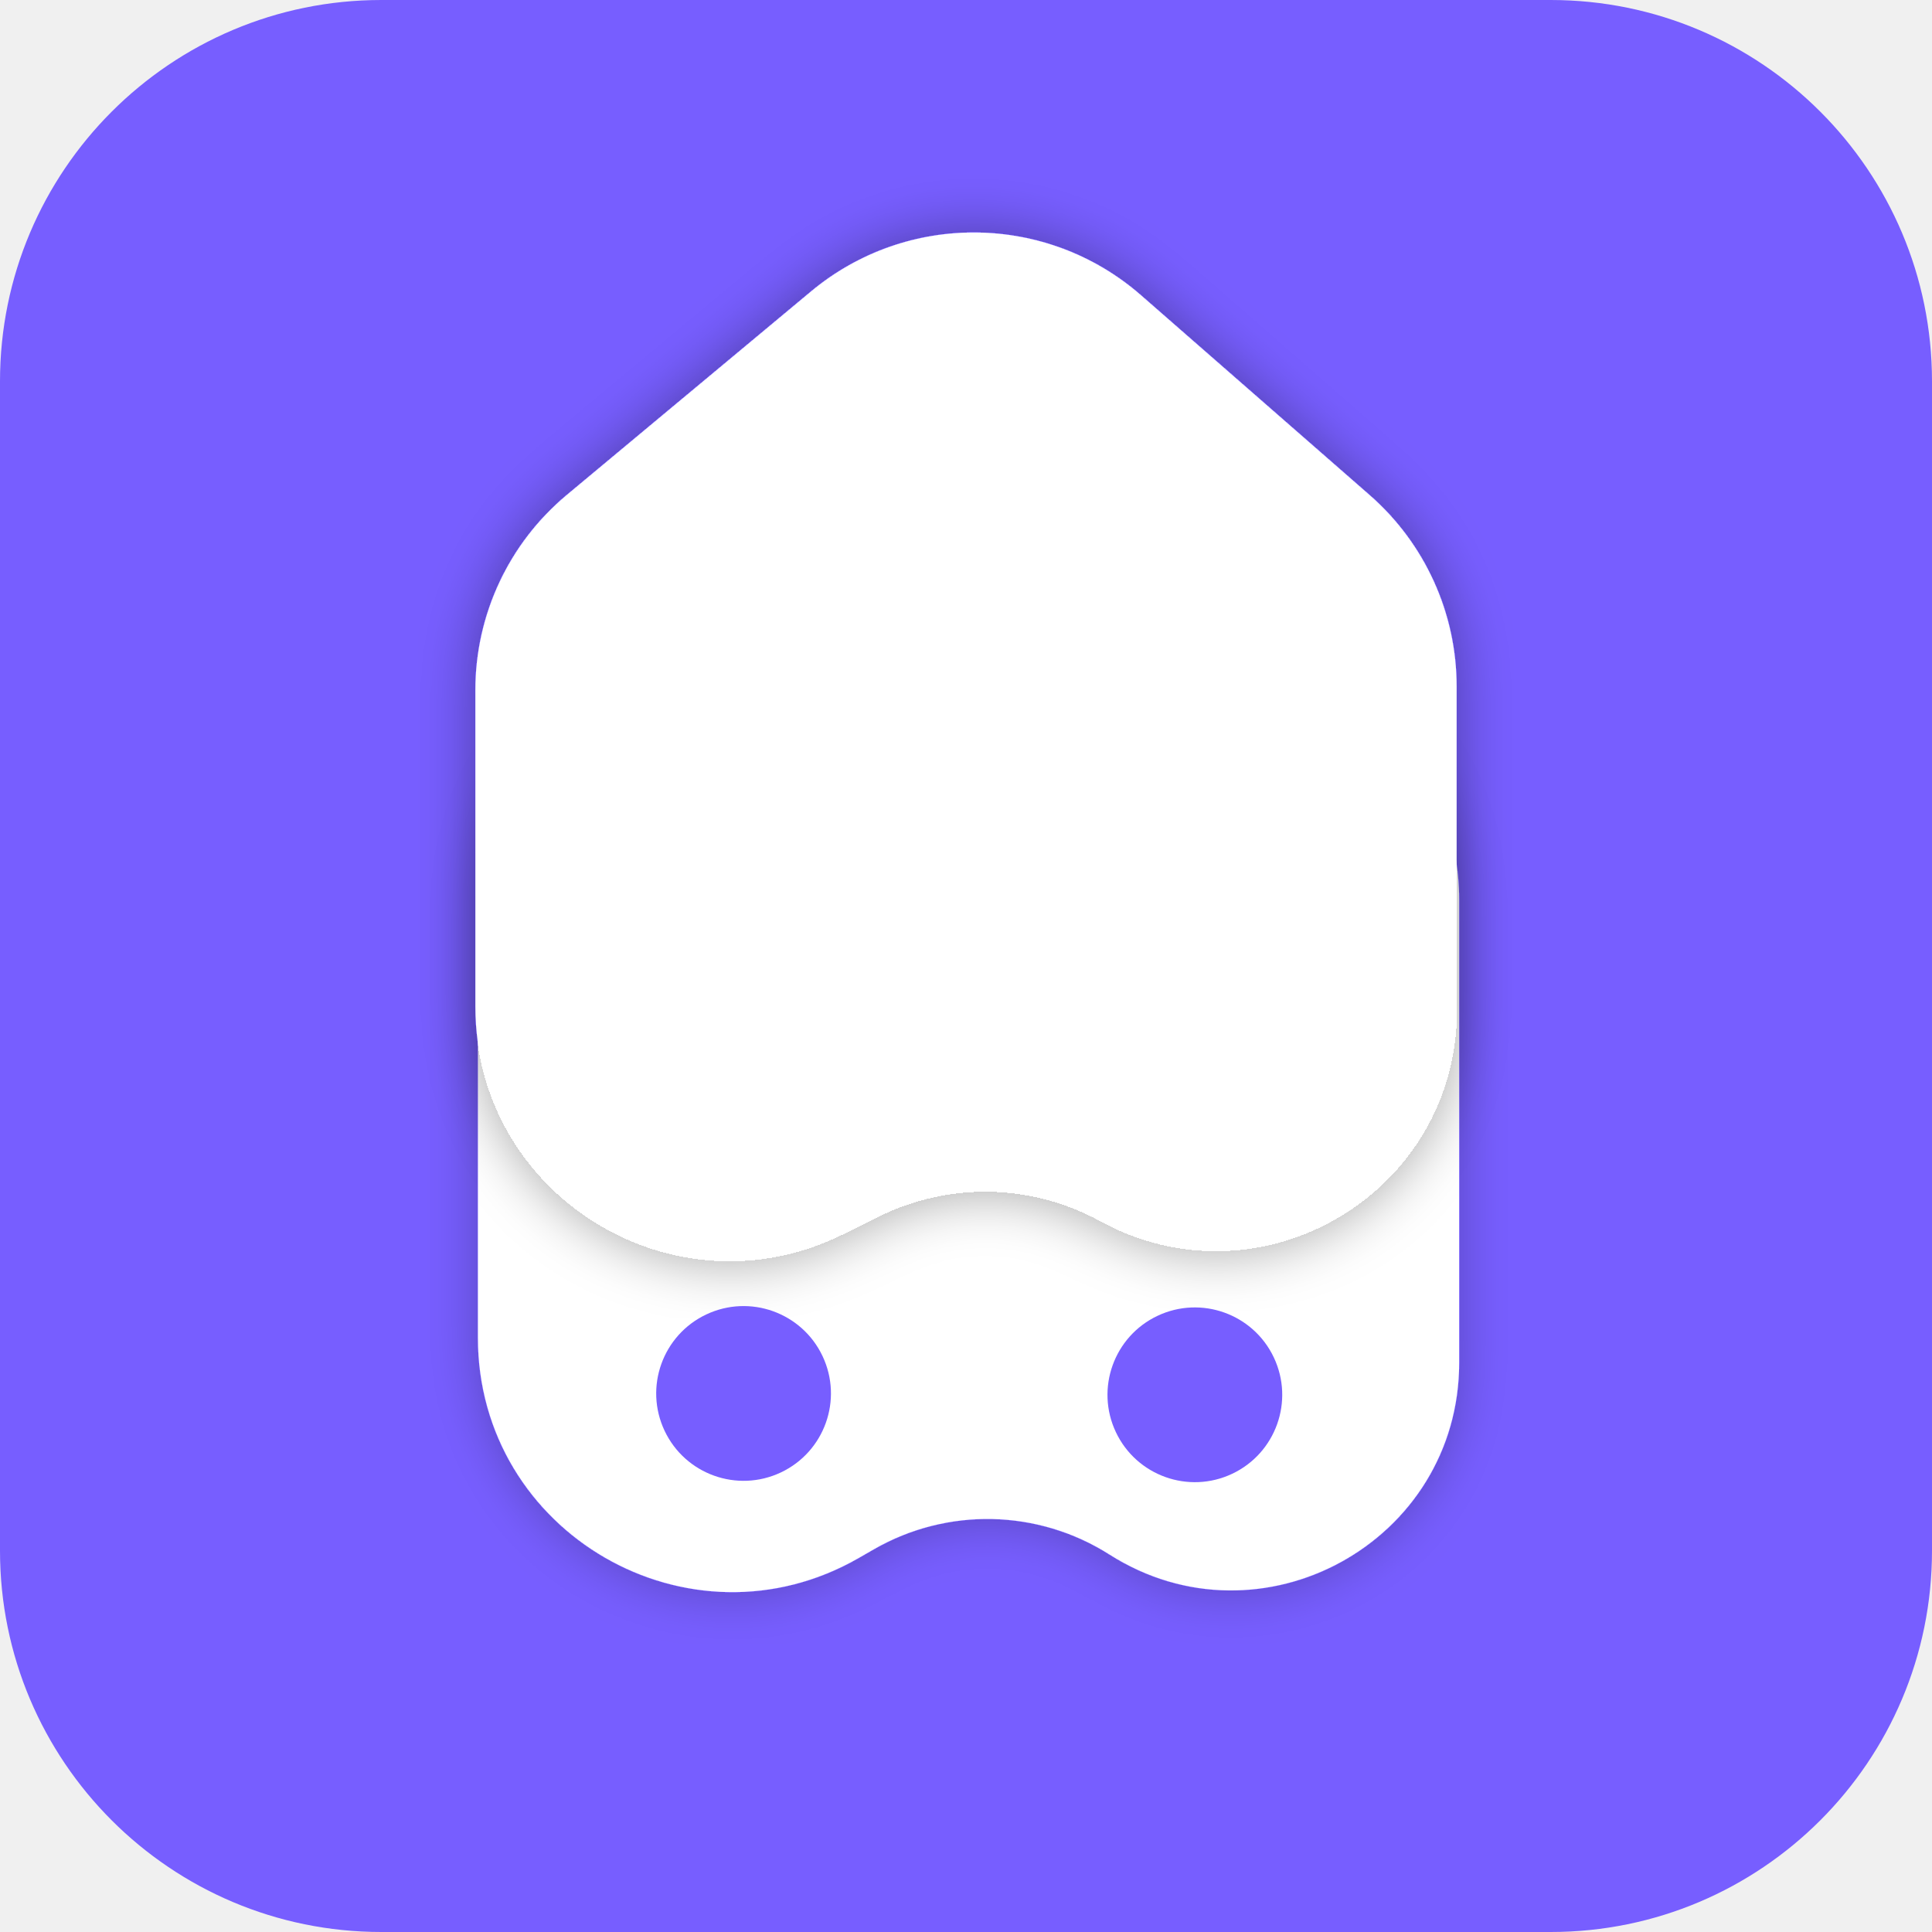
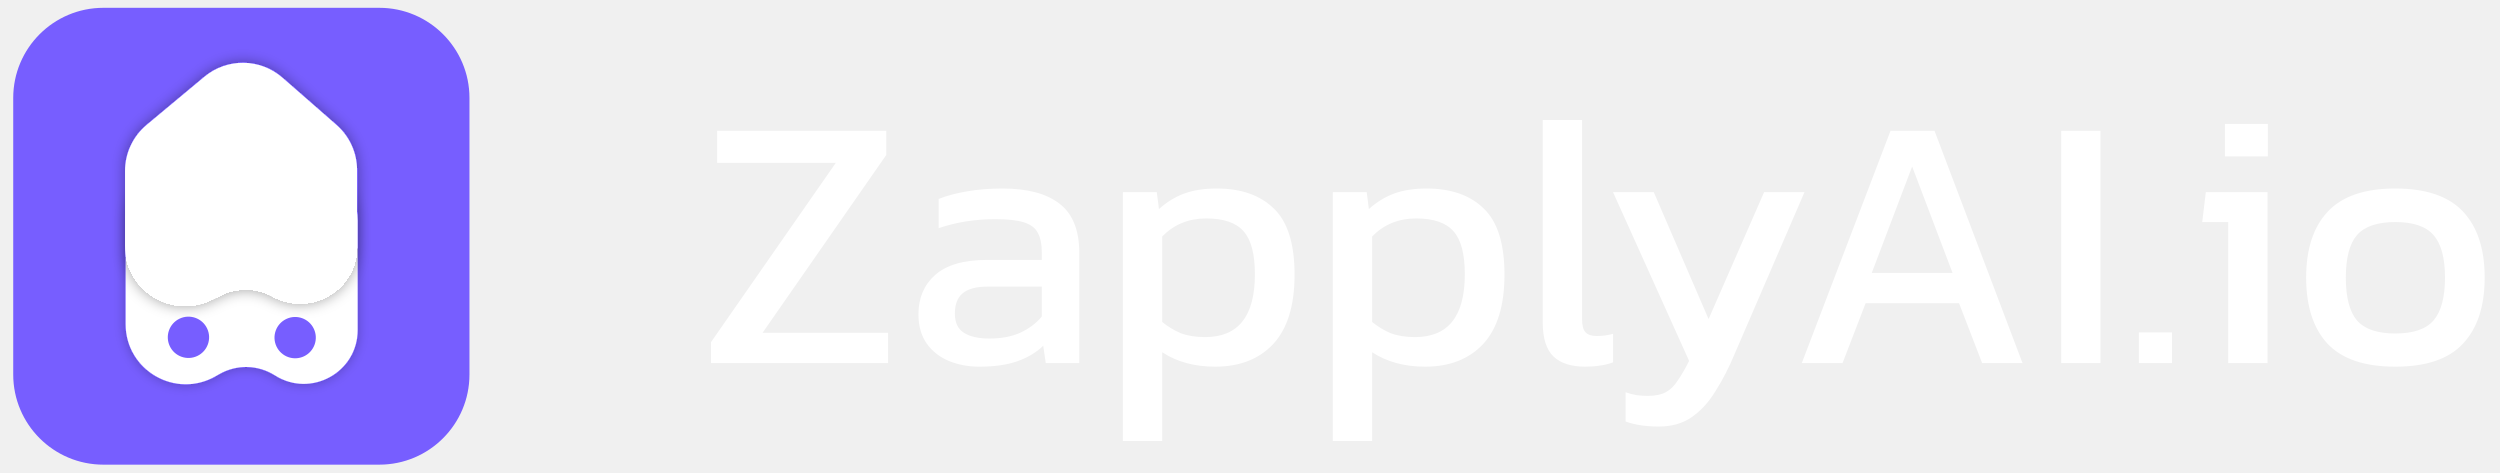
- <svg xmlns="http://www.w3.org/2000/svg" width="760" height="760" viewBox="0 0 760 760" fill="none">
-   <rect width="760" height="760" rx="150" fill="#775EFF" />
-   <g filter="url(#filter0_d_1269_2208)">
-     <path d="M337.841 612.854C271.175 651.182 188 603.059 188 526.16L188 355.555C188 328.459 198.996 302.522 218.472 283.682L314.399 190.885C353.833 152.738 416.639 153.487 455.152 192.565L545.224 283.961C563.663 302.671 574 327.885 574 354.154L574 535.975C574 606.603 496.036 649.414 436.44 611.511C408.342 593.641 372.648 592.843 343.781 609.439L337.841 612.854Z" fill="white" />
+ <svg xmlns="http://www.w3.org/2000/svg" width="4159" height="786" viewBox="0 0 4159 786" fill="none">
+   <g clip-path="url(#clip0_1295_4238)">
+     <rect x="22" y="13" width="759" height="760" rx="150" fill="#775EFF" />
+     <g filter="url(#filter0_d_1295_4238)">
+       <path d="M358.841 625.854C292.175 664.182 209 616.059 209 539.16L209 368.555C209 341.459 219.996 315.522 239.472 296.682L335.399 203.885C374.833 165.738 437.639 166.487 476.152 205.565L566.224 296.961C584.663 315.671 595 340.885 595 367.154L595 548.975C595 619.603 517.036 662.414 457.44 624.511V624.511C429.342 606.641 393.648 605.843 364.781 622.439L358.841 625.854Z" fill="white" />
+     </g>
+     <g filter="url(#filter1_d_1295_4238)">
+       <path d="M352.377 498.504C285.91 531.419 208 483.06 208 408.89L208 284.496C208 254.816 221.184 226.67 243.986 207.67L340.044 127.631C377.811 96.161 432.851 96.81 469.866 129.162L559.808 207.771C581.535 226.761 594 254.21 594 283.066V410.339C594 482.209 517.006 527.821 453.974 493.29V493.29C426.879 478.447 394.243 477.772 366.557 491.482L352.377 498.504Z" fill="white" />
+     </g>
+     <rect x="267.747" y="544.768" width="68.73" height="68.73" rx="34.365" transform="rotate(-25.3043 267.747 544.768)" fill="#775EFF" />
+     <rect x="445.269" y="545.301" width="68.73" height="68.73" rx="34.365" transform="rotate(-25.3043 445.269 545.301)" fill="#775EFF" />
+     <path d="M1182.8 604V569.2L1390.4 271H1193V217.6H1474.4V257.8L1268.6 553.6H1477.4V604H1182.8ZM1628.72 610C1610.72 610 1593.92 606.8 1578.32 600.4C1563.12 594 1550.92 584.4 1541.72 571.6C1532.52 558.4 1527.92 542.2 1527.92 523C1527.92 495.8 1537.12 474 1555.52 457.6C1574.32 440.8 1603.12 432.4 1641.92 432.4H1733.12V419.8C1733.12 406.2 1730.92 395.4 1726.52 387.4C1722.52 379.4 1714.92 373.6 1703.72 370C1692.92 366.4 1676.92 364.6 1655.72 364.6C1622.12 364.6 1590.72 369.6 1561.52 379.6V331C1574.32 325.8 1589.92 321.6 1608.32 318.4C1626.72 315.2 1646.52 313.6 1667.72 313.6C1709.32 313.6 1740.92 322 1762.52 338.8C1784.52 355.6 1795.52 383 1795.52 421V604H1739.72L1735.52 575.2C1723.92 586.4 1709.52 595 1692.32 601C1675.52 607 1654.32 610 1628.72 610ZM1646.12 563.2C1665.72 563.2 1682.72 560 1697.12 553.6C1711.92 546.8 1723.92 537.8 1733.12 526.6V476.8H1643.12C1623.92 476.8 1609.92 480.6 1601.12 488.2C1592.72 495.4 1588.52 506.6 1588.52 521.8C1588.52 536.6 1593.52 547.2 1603.52 553.6C1613.52 560 1627.72 563.2 1646.12 563.2ZM1868.04 733.6V319.6H1924.44L1928.04 347.8C1940.84 336.2 1954.84 327.6 1970.04 322C1985.24 316.4 2003.24 313.6 2024.04 313.6C2064.84 313.6 2096.64 324.8 2119.44 347.2C2142.24 369.2 2153.64 405.8 2153.64 457C2153.64 508.2 2141.84 546.6 2118.24 572.2C2094.64 597.4 2062.44 610 2021.64 610C1987.24 610 1957.84 602 1933.44 586V733.6H1868.04ZM2004.84 560.8C2060.04 560.8 2087.64 526 2087.64 456.4C2087.64 422.8 2081.44 399 2069.04 385C2056.64 370.6 2035.84 363.4 2006.64 363.4C1977.44 363.4 1953.04 373.4 1933.44 393.4V535.6C1942.64 543.2 1952.84 549.4 1964.04 554.2C1975.64 558.6 1989.24 560.8 2004.84 560.8ZM2217.26 733.6V319.6H2273.66L2277.26 347.8C2290.06 336.2 2304.06 327.6 2319.26 322C2334.46 316.4 2352.46 313.6 2373.26 313.6C2414.06 313.6 2445.86 324.8 2468.66 347.2C2491.46 369.2 2502.86 405.8 2502.86 457C2502.86 508.2 2491.06 546.6 2467.46 572.2C2443.86 597.4 2411.66 610 2370.86 610C2336.46 610 2307.06 602 2282.66 586V733.6H2217.26ZM2354.06 560.8C2409.26 560.8 2436.86 526 2436.86 456.4C2436.86 422.8 2430.66 399 2418.26 385C2405.86 370.6 2385.06 363.4 2355.86 363.4C2326.66 363.4 2302.26 373.4 2282.66 393.4V535.6C2291.86 543.2 2302.06 549.4 2313.26 554.2C2324.86 558.6 2338.46 560.8 2354.06 560.8ZM2637.28 610C2614.08 610 2596.48 604.4 2584.48 593.2C2572.48 581.6 2566.48 562.6 2566.48 536.2V199.6H2631.88V530.2C2631.88 541.4 2633.88 549 2637.88 553C2641.88 557 2647.88 559 2655.88 559C2665.48 559 2674.68 557.8 2683.48 555.4V602.8C2675.88 605.6 2668.48 607.4 2661.28 608.2C2654.48 609.4 2646.48 610 2637.28 610ZM2759.59 709.6C2737.99 709.6 2719.59 706.8 2704.39 701.2V652.6C2711.19 655 2717.39 656.6 2722.99 657.4C2728.99 658.2 2734.99 658.6 2740.99 658.6C2753.39 658.6 2763.39 656.6 2770.99 652.6C2778.59 648.6 2785.19 642.2 2790.79 633.4C2796.79 625 2803.19 614 2809.99 600.4L2683.39 319.6H2751.19L2842.39 530.8L2934.79 319.6H3001.99L2886.19 587.8C2876.19 611.8 2865.39 632.8 2853.79 650.8C2842.59 669.2 2829.39 683.6 2814.19 694C2799.39 704.4 2781.19 709.6 2759.59 709.6ZM2997.46 604L3145.06 217.6H3218.26L3364.66 604H3297.46L3259.06 504.4H3103.66L3065.26 604H2997.46ZM3113.86 454H3248.26L3181.06 277L3113.86 454ZM3428.98 604V217.6H3494.38V604H3428.98ZM3558.19 604V553H3613.39V604H3558.19ZM3701.42 260.2V206.2H3772.82V260.2H3701.42ZM3706.82 604V369.4H3663.62L3669.62 319.6H3772.22V604H3706.82ZM3984.71 610C3933.51 610 3895.91 597.2 3871.91 571.6C3848.31 546 3836.51 509.4 3836.51 461.8C3836.51 414.2 3848.51 377.6 3872.51 352C3896.51 326.4 3933.91 313.6 3984.71 313.6C4035.91 313.6 4073.51 326.4 4097.51 352C4121.51 377.6 4133.51 414.2 4133.51 461.8C4133.51 509.4 4121.51 546 4097.51 571.6C4073.91 597.2 4036.31 610 3984.71 610ZM3984.71 554.8C4014.71 554.8 4035.91 547.6 4048.31 533.2C4061.11 518.4 4067.51 494.6 4067.51 461.8C4067.51 429 4061.11 405.4 4048.31 391C4035.91 376.6 4014.71 369.4 3984.71 369.4C3955.11 369.4 3933.91 376.6 3921.11 391C3908.71 405.4 3902.51 429 3902.51 461.8C3902.51 494.6 3908.71 518.4 3921.11 533.2C3933.91 547.6 3955.11 554.8 3984.71 554.8Z" fill="white" />
  </g>
-   <g filter="url(#filter1_d_1269_2208)">
-     <path d="M331.377 485.504C264.91 518.419 187 470.06 187 395.89L187 271.496C187 241.816 200.184 213.67 222.986 194.67L319.044 114.631C356.811 83.161 411.851 83.81 448.866 116.162L538.808 194.771C560.535 213.761 573 241.21 573 270.066V397.339C573 469.209 496.006 514.821 432.974 480.29C405.879 465.447 373.243 464.772 345.557 478.482L331.377 485.504Z" fill="white" />
-   </g>
-   <rect x="246.747" y="531.768" width="68.73" height="68.73" rx="34.365" transform="rotate(-25.3043 246.747 531.768)" fill="#775EFF" />
-   <rect x="424.269" y="532.301" width="68.73" height="68.73" rx="34.365" transform="rotate(-25.3043 424.269 532.301)" fill="#775EFF" />
  <defs>
-     <filter id="filter0_d_1269_2208" x="168" y="142.759" width="426" height="503.55" filterUnits="userSpaceOnUse" color-interpolation-filters="sRGB">
+     <filter id="filter0_d_1295_4238" x="189" y="155.758" width="426" height="503.551" filterUnits="userSpaceOnUse" color-interpolation-filters="sRGB">
      <feFlood flood-opacity="0" result="BackgroundImageFix" />
      <feColorMatrix in="SourceAlpha" type="matrix" values="0 0 0 0 0 0 0 0 0 0 0 0 0 0 0 0 0 0 127 0" result="hardAlpha" />
      <feOffset />
      <feGaussianBlur stdDeviation="10" />
      <feComposite in2="hardAlpha" operator="out" />
      <feColorMatrix type="matrix" values="0 0 0 0 0 0 0 0 0 0 0 0 0 0 0 0 0 0 0.25 0" />
-       <feBlend mode="normal" in2="BackgroundImageFix" result="effect1_dropShadow_1269_2208" />
-       <feBlend mode="normal" in="SourceGraphic" in2="effect1_dropShadow_1269_2208" result="shape" />
+       <feBlend mode="normal" in2="BackgroundImageFix" result="effect1_dropShadow_1295_4238" />
+       <feBlend mode="normal" in="SourceGraphic" in2="effect1_dropShadow_1295_4238" result="shape" />
    </filter>
-     <filter id="filter1_d_1269_2208" x="164.6" y="69.056" width="430.8" height="449.362" filterUnits="userSpaceOnUse" color-interpolation-filters="sRGB">
+     <filter id="filter1_d_1295_4238" x="185.6" y="82.057" width="430.8" height="449.361" filterUnits="userSpaceOnUse" color-interpolation-filters="sRGB">
      <feFlood flood-opacity="0" result="BackgroundImageFix" />
      <feColorMatrix in="SourceAlpha" type="matrix" values="0 0 0 0 0 0 0 0 0 0 0 0 0 0 0 0 0 0 127 0" result="hardAlpha" />
      <feOffset />
      <feGaussianBlur stdDeviation="11.2" />
      <feComposite in2="hardAlpha" operator="out" />
      <feColorMatrix type="matrix" values="0 0 0 0 0 0 0 0 0 0 0 0 0 0 0 0 0 0 0.35 0" />
-       <feBlend mode="normal" in2="BackgroundImageFix" result="effect1_dropShadow_1269_2208" />
-       <feBlend mode="normal" in="SourceGraphic" in2="effect1_dropShadow_1269_2208" result="shape" />
+       <feBlend mode="normal" in2="BackgroundImageFix" result="effect1_dropShadow_1295_4238" />
+       <feBlend mode="normal" in="SourceGraphic" in2="effect1_dropShadow_1295_4238" result="shape" />
    </filter>
+     <clipPath id="clip0_1295_4238">
+       <rect width="4159" height="786" fill="white" />
+     </clipPath>
  </defs>
</svg>
